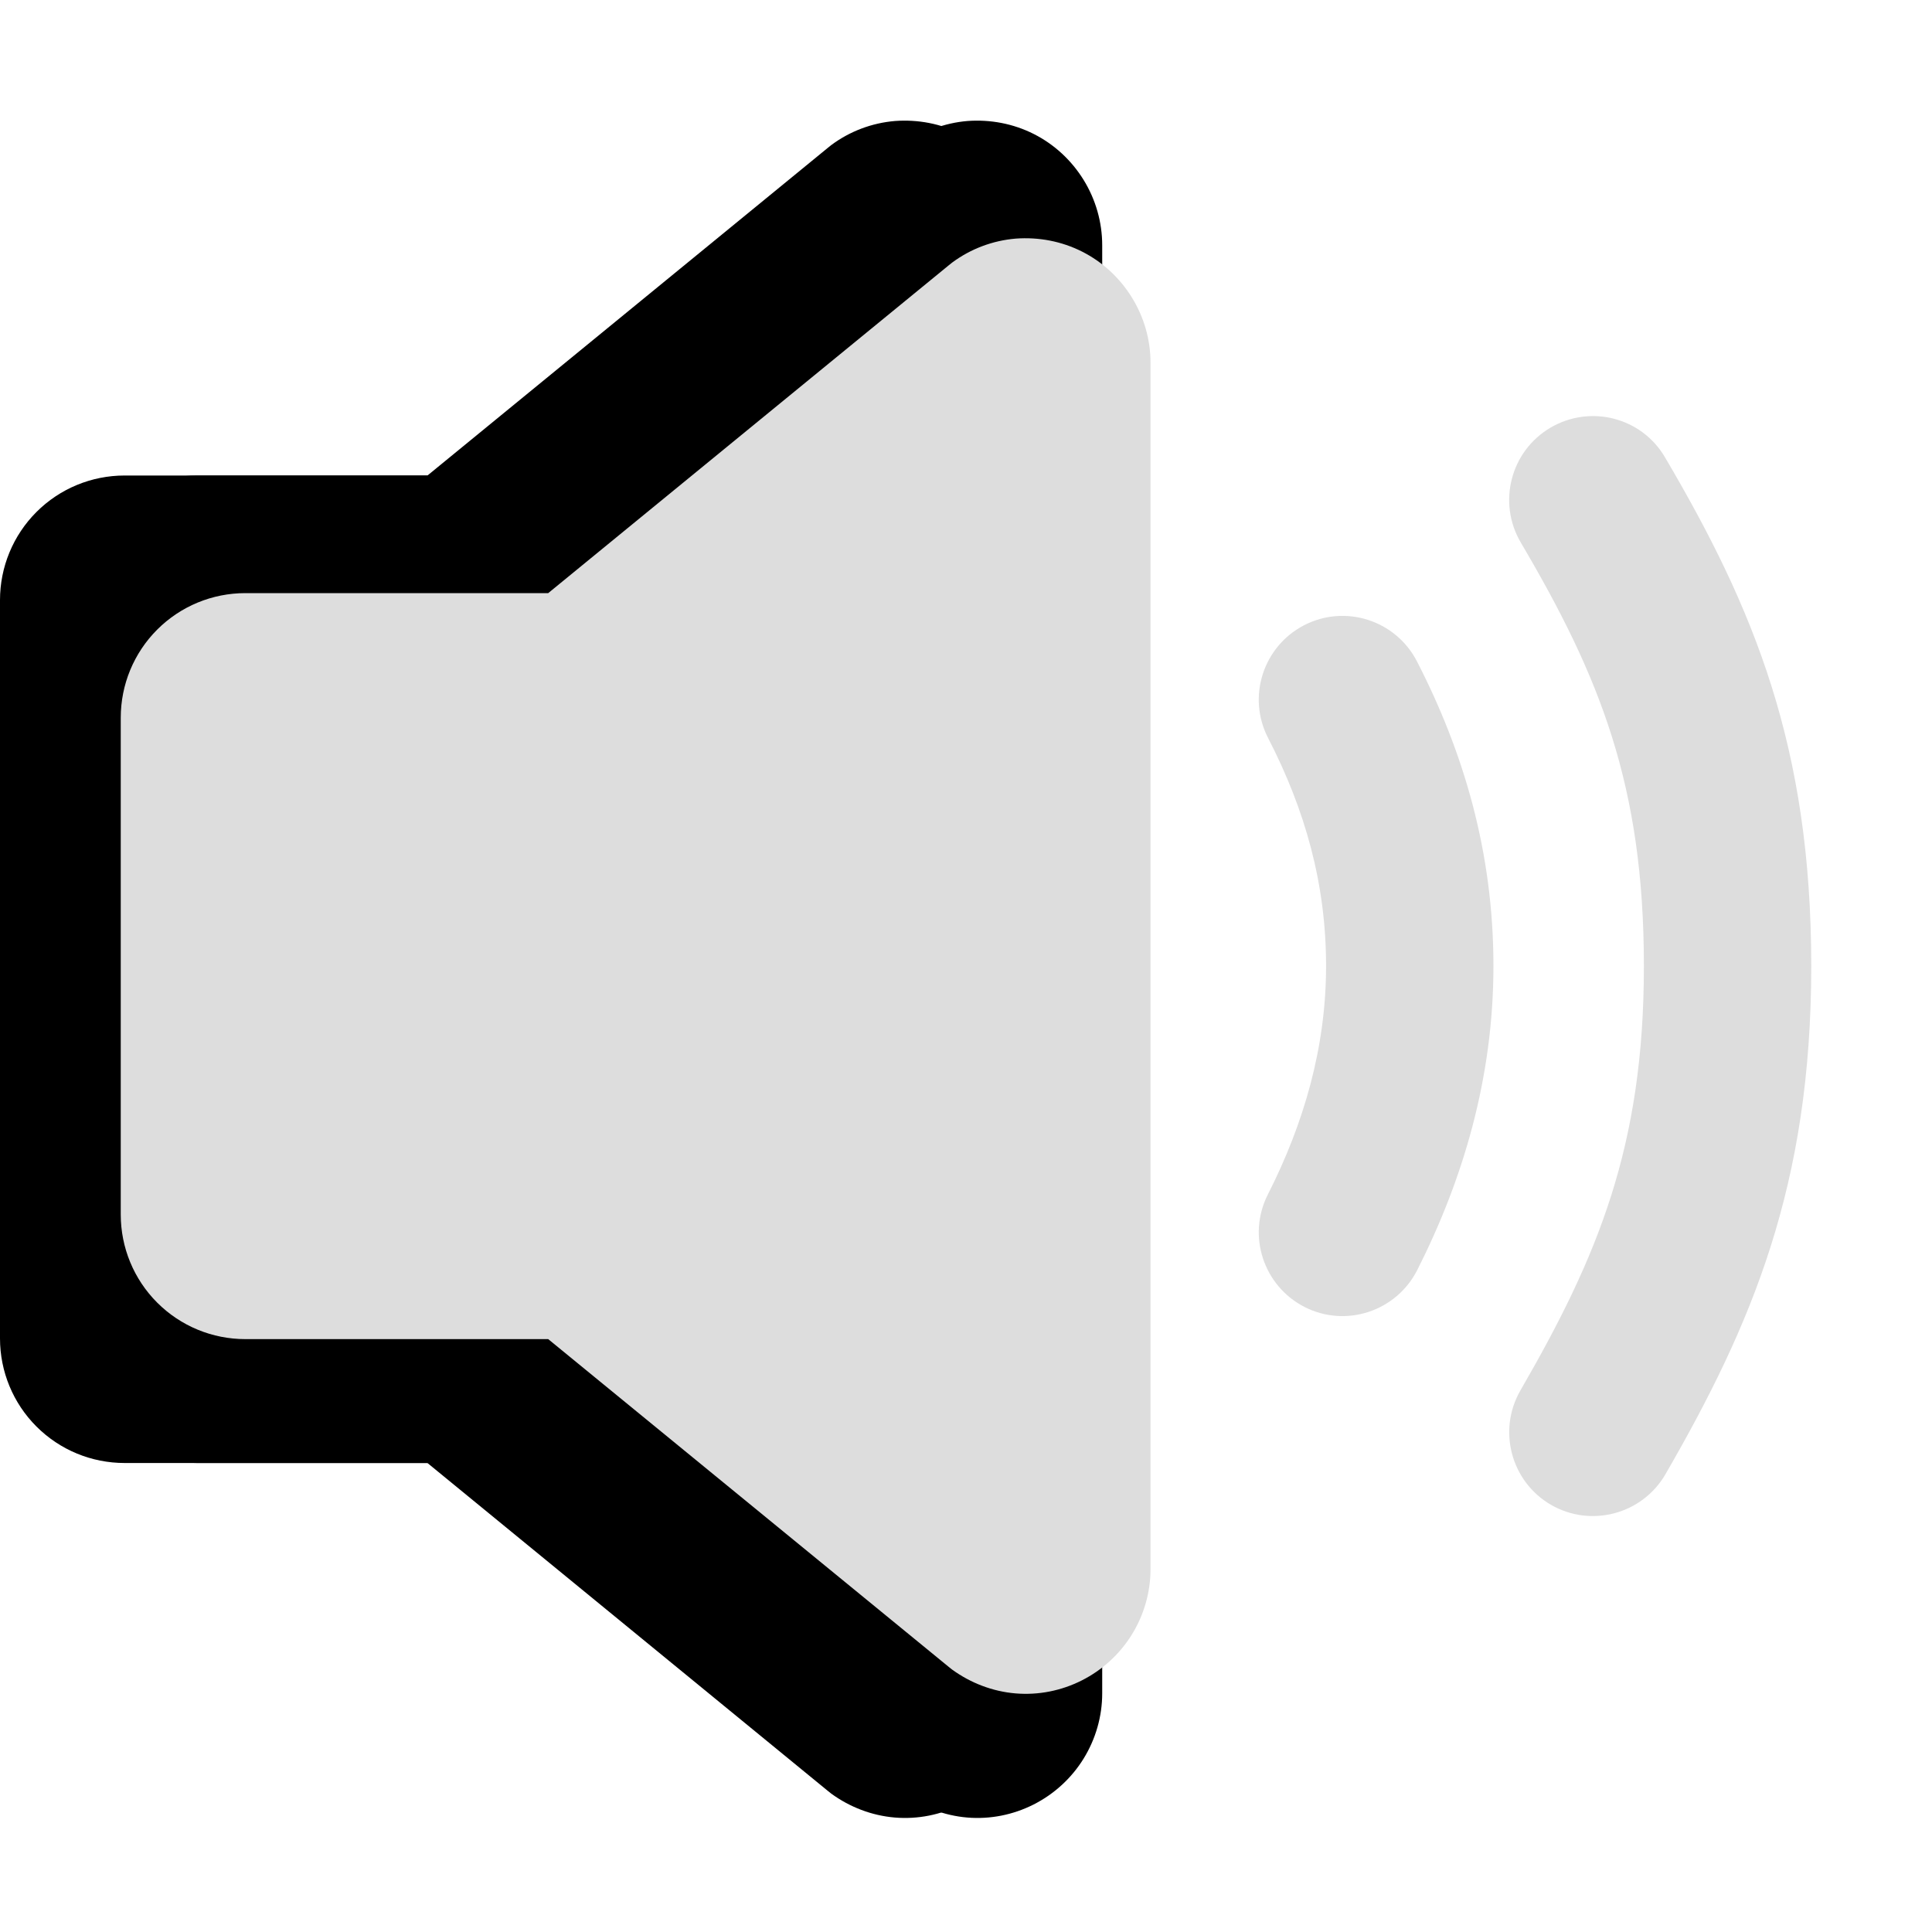
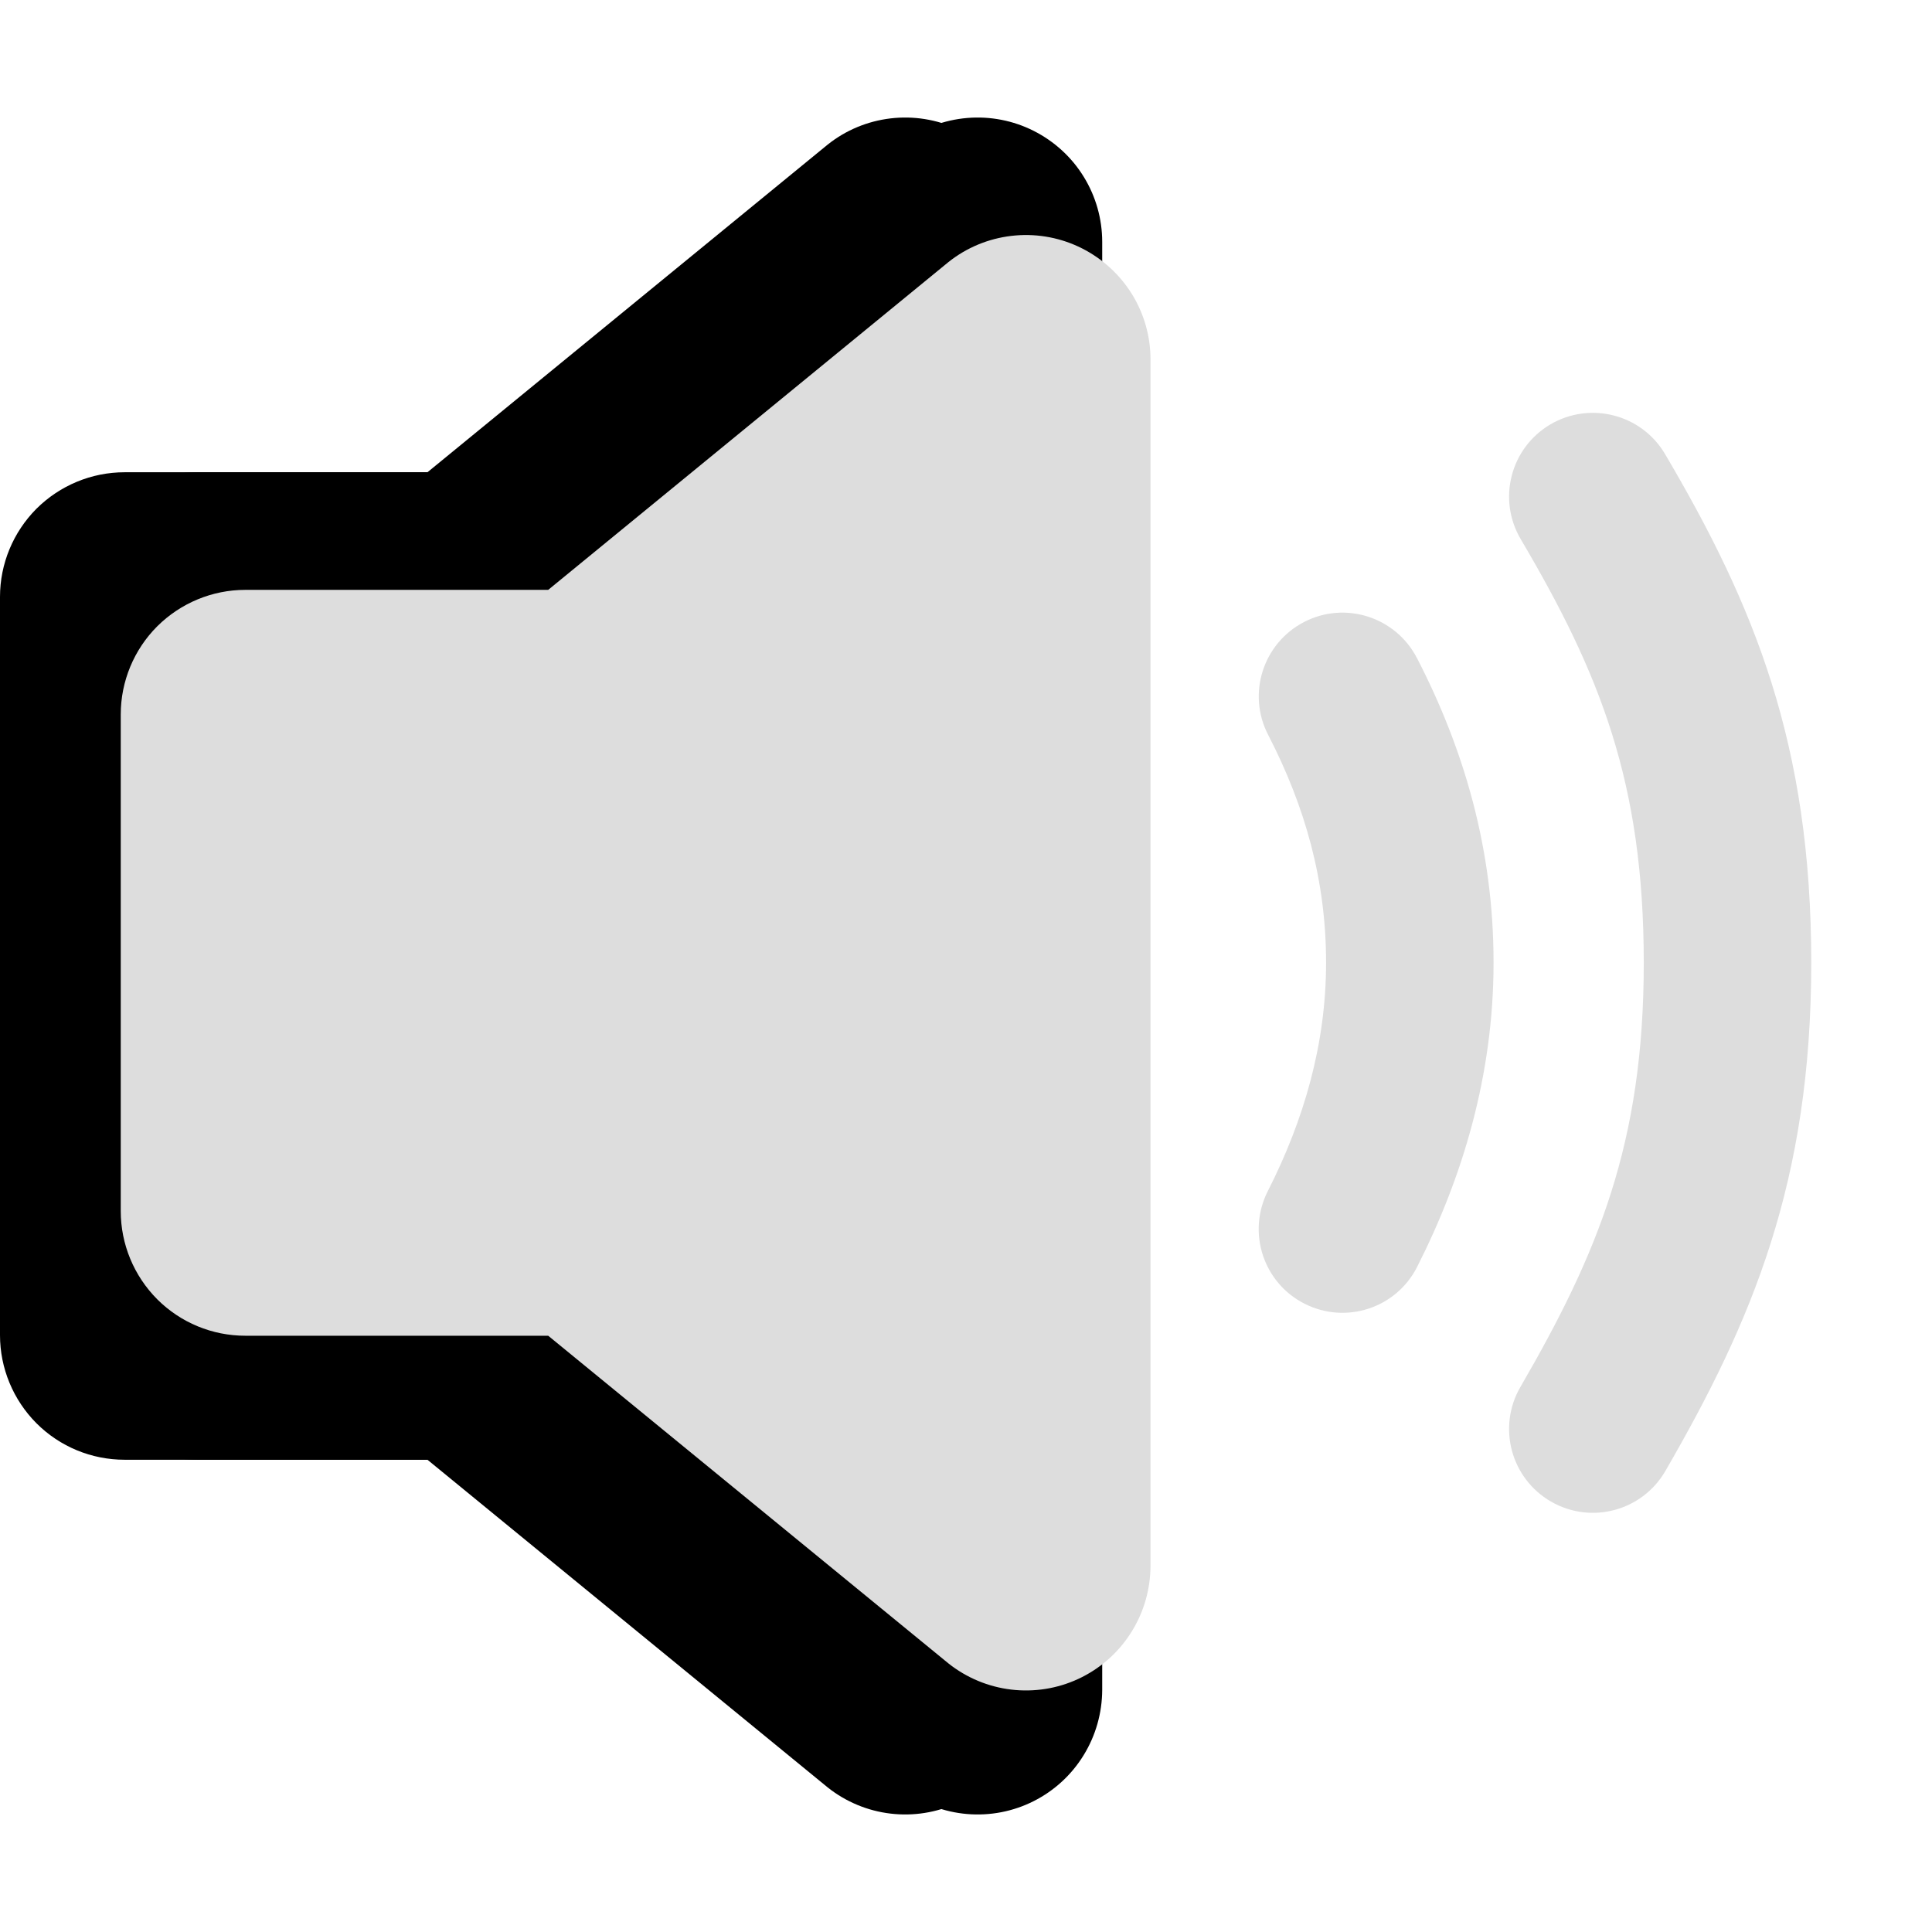
- <svg xmlns="http://www.w3.org/2000/svg" xmlns:xlink="http://www.w3.org/1999/xlink" width="8" height="8" viewBox="0 0 8 8" fill="none" version="1.1" id="svg18">
+ <svg xmlns="http://www.w3.org/2000/svg" xmlns:xlink="http://www.w3.org/1999/xlink" width="16" height="16" viewBox="0 0 16 16" fill="none" version="1.1" id="svg18">
  <style type="text/css" id="current-color-scheme">.ColorScheme-Text{color:#dddddd;}.ColorScheme-Background{color:#1a1a1a;}.ColorScheme-Highlight{color:#aaaaac30;}.ColorScheme-ViewText{color:#dddddd;}.ColorScheme-ViewBackground{color:#1a1a1a01;}.ColorScheme-ViewHover{color:#aaaaac30;}.ColorScheme-ViewFocus{color:#aaaaac30;}.ColorScheme-ButtonText{color:#bbbbbb;}.ColorScheme-ButtonBackground{color:#aaaaac20;}.ColorScheme-ButtonHover{color:#aaaaac30;}.ColorScheme-ButtonFocus{color:#aaaaac30;}.ColorScheme-NegativeText { color: #8500ff; } </style>
-   <path class="ColorScheme-Text" fill-rule="evenodd" clip-rule="evenodd" d="m 3.981,1.042 c -0.085,-0.043 -0.18,-0.061 -0.275,-0.054 -0.095,0.008 -0.186,0.042 -0.263,0.099 -0.005,0.004 -0.01,0.008 -0.015,0.012 L 1.77,2.456 H 0.516 c -0.137,0 -0.268,0.054 -0.365,0.151 C 0.054,2.704 0,2.835 0,2.972 v 2.057 c 0,0.137 0.054,0.268 0.151,0.365 0.097,0.097 0.228,0.151 0.365,0.151 H 1.77 L 3.427,6.901 c 0.005,0.004 0.01,0.008 0.015,0.012 0.077,0.056 0.168,0.091 0.263,0.099 0.095,0.008 0.19,-0.011 0.275,-0.054 0.085,-0.043 0.157,-0.109 0.207,-0.19 0.05,-0.081 0.077,-0.175 0.077,-0.27 v -7e-4 -4.995 -6.85e-4 C 4.264,1.406 4.237,1.313 4.187,1.232 4.137,1.151 4.066,1.085 3.981,1.042 Z" id="path2" style="display:inline;fill:#000000;fill-opacity:1;stroke:none;stroke-width:0.1;stroke-dasharray:none;stroke-opacity:1" />
-   <path class="ColorScheme-Text" fill-rule="evenodd" clip-rule="evenodd" d="M 3.981,1.555 C 3.896,1.512 3.8,1.494 3.705,1.502 3.61,1.51 3.519,1.544 3.443,1.6 c -0.005,0.004 -0.01,0.008 -0.015,0.012 L 1.77,2.969 H 0.516 c -0.137,0 -0.268,0.054 -0.365,0.151 C 0.054,3.217 0,3.348 0,3.485 v 2.057 c 0,0.137 0.054,0.268 0.151,0.365 0.097,0.097 0.228,0.151 0.365,0.151 H 1.77 L 3.427,7.415 c 0.005,0.004 0.01,0.008 0.015,0.012 0.077,0.056 0.168,0.091 0.263,0.099 0.095,0.008 0.19,-0.011 0.275,-0.054 0.085,-0.043 0.157,-0.109 0.207,-0.19 0.05,-0.081 0.077,-0.175 0.077,-0.27 v -7e-4 -4.995 -6.85e-4 C 4.264,1.92 4.237,1.826 4.187,1.745 4.137,1.664 4.066,1.598 3.981,1.555 Z" id="path5" style="display:inline;fill:#000000;fill-opacity:1;stroke:none;stroke-width:0.1;stroke-dasharray:none;stroke-opacity:1" />
-   <path class="ColorScheme-Text" fill-rule="evenodd" clip-rule="evenodd" d="m 3.981,0.555 c -0.085,-0.043 -0.18,-0.061 -0.275,-0.054 -0.095,0.008 -0.186,0.042 -0.263,0.099 -0.005,0.004 -0.01,0.008 -0.015,0.012 L 1.77,1.969 H 0.516 c -0.137,0 -0.268,0.054 -0.365,0.151 C 0.054,2.217 0,2.348 0,2.485 v 2.057 c 0,0.137 0.054,0.268 0.151,0.365 0.097,0.097 0.228,0.151 0.365,0.151 H 1.77 L 3.427,6.415 c 0.005,0.004 0.01,0.008 0.015,0.012 0.077,0.056 0.168,0.091 0.263,0.099 0.095,0.008 0.19,-0.011 0.275,-0.054 0.085,-0.043 0.157,-0.109 0.207,-0.19 0.05,-0.081 0.077,-0.175 0.077,-0.27 v -7e-4 -4.995 -6.85e-4 C 4.264,0.92 4.237,0.826 4.187,0.745 4.137,0.664 4.066,0.598 3.981,0.555 Z" id="path3" style="display:inline;fill:#000000;fill-opacity:1;stroke:none;stroke-width:0.1;stroke-dasharray:none;stroke-opacity:1" />
-   <path class="ColorScheme-Text" fill-rule="evenodd" clip-rule="evenodd" d="M 4.281,1.555 C 4.196,1.512 4.1,1.494 4.005,1.502 3.91,1.51 3.819,1.544 3.743,1.6 c -0.005,0.004 -0.01,0.008 -0.015,0.012 L 2.07,2.969 H 0.816 c -0.137,0 -0.268,0.054 -0.365,0.151 C 0.354,3.217 0.3,3.348 0.3,3.485 v 2.057 c 0,0.137 0.054,0.268 0.151,0.365 0.097,0.097 0.228,0.151 0.365,0.151 H 2.07 L 3.727,7.415 c 0.005,0.004 0.01,0.008 0.015,0.012 0.077,0.056 0.168,0.091 0.263,0.099 0.095,0.008 0.19,-0.011 0.275,-0.054 0.085,-0.043 0.157,-0.109 0.207,-0.19 0.05,-0.081 0.077,-0.175 0.077,-0.27 v -7e-4 -4.995 -6.85e-4 C 4.564,1.92 4.537,1.826 4.487,1.745 4.437,1.664 4.366,1.598 4.281,1.555 Z" id="path6" style="display:inline;fill:#000000;fill-opacity:1;stroke:none;stroke-width:0.1;stroke-dasharray:none;stroke-opacity:1" />
-   <path class="ColorScheme-Text" fill-rule="evenodd" clip-rule="evenodd" d="m 4.281,0.555 c -0.085,-0.043 -0.18,-0.061 -0.275,-0.054 -0.095,0.008 -0.186,0.042 -0.263,0.099 -0.005,0.004 -0.01,0.008 -0.015,0.012 L 2.07,1.969 H 0.816 c -0.137,0 -0.268,0.054 -0.365,0.151 C 0.354,2.217 0.3,2.348 0.3,2.485 v 2.057 c 0,0.137 0.054,0.268 0.151,0.365 0.097,0.097 0.228,0.151 0.365,0.151 H 2.07 L 3.727,6.415 c 0.005,0.004 0.01,0.008 0.015,0.012 0.077,0.056 0.168,0.091 0.263,0.099 0.095,0.008 0.19,-0.011 0.275,-0.054 0.085,-0.043 0.157,-0.109 0.207,-0.19 0.05,-0.081 0.077,-0.175 0.077,-0.27 v -7e-4 -4.995 -6.85e-4 C 4.564,0.92 4.537,0.826 4.487,0.745 4.437,0.664 4.366,0.598 4.281,0.555 Z" id="path7" style="display:inline;fill:#000000;fill-opacity:1;stroke:none;stroke-width:0.1;stroke-dasharray:none;stroke-opacity:1" />
-   <path class="ColorScheme-Text" fill-rule="evenodd" clip-rule="evenodd" d="M 6.894,1.893 C 6.797,1.728 6.585,1.674 6.42,1.771 6.255,1.868 6.2,2.081 6.297,2.246 c 0.327,0.555 0.51,1.006 0.51,1.754 0,0.747 -0.191,1.203 -0.511,1.757 -0.096,0.166 -0.039,0.378 0.126,0.474 0.166,0.096 0.378,0.039 0.474,-0.126 C 7.254,5.485 7.5,4.908 7.5,4 7.5,3.094 7.264,2.521 6.894,1.893 Z M 5.867,2.738 C 5.779,2.568 5.57,2.501 5.4,2.589 c -0.17,0.088 -0.237,0.297 -0.149,0.467 0.153,0.297 0.24,0.603 0.24,0.944 0,0.335 -0.091,0.65 -0.241,0.946 -0.087,0.171 -0.018,0.379 0.152,0.466 0.171,0.087 0.379,0.018 0.466,-0.152 0.189,-0.373 0.316,-0.795 0.316,-1.26 0,-0.469 -0.122,-0.883 -0.317,-1.262 z" id="path4" style="display:inline;fill:currentColor;fill-opacity:1;stroke-width:0.325" />
+   <path class="ColorScheme-Text" fill-rule="evenodd" clip-rule="evenodd" d="m 7.961,2.057 c -0.17,-0.086 -0.361,-0.123 -0.551,-0.107 -0.19,0.016 -0.372,0.084 -0.525,0.197 -0.01,0.008 -0.02,0.015 -0.03,0.023 L 3.54,4.885 H 1.032 c -0.274,0 -0.536,0.109 -0.73,0.302 C 0.109,5.38 0,5.643 0,5.916 v 4.114 c 0,0.274 0.109,0.536 0.302,0.73 0.194,0.194 0.456,0.302 0.73,0.302 h 2.508 l 3.315,2.714 c 0.01,0.008 0.02,0.016 0.03,0.023 0.154,0.113 0.335,0.181 0.525,0.197 0.19,0.016 0.381,-0.021 0.551,-0.107 0.17,-0.086 0.313,-0.217 0.413,-0.38 0.1,-0.162 0.153,-0.349 0.154,-0.54 v -0.001 -9.991 -0.001 C 8.528,2.786 8.475,2.599 8.375,2.437 8.275,2.275 8.131,2.143 7.961,2.057 Z" id="path2" style="display:inline;fill:#000000;fill-opacity:1;stroke:none;stroke-width:0.2;stroke-dasharray:none;stroke-opacity:1" />
+   <path class="ColorScheme-Text" fill-rule="evenodd" clip-rule="evenodd" d="m 7.961,3.084 c -0.17,-0.086 -0.361,-0.123 -0.551,-0.107 -0.19,0.016 -0.372,0.084 -0.525,0.197 -0.01,0.008 -0.02,0.015 -0.03,0.023 L 3.54,5.911 H 1.032 c -0.274,0 -0.536,0.109 -0.73,0.302 C 0.109,6.407 0,6.669 0,6.943 V 11.057 c 0,0.274 0.109,0.536 0.302,0.73 0.194,0.194 0.456,0.302 0.73,0.302 h 2.508 l 3.315,2.714 c 0.01,0.008 0.02,0.016 0.03,0.023 0.154,0.113 0.335,0.181 0.525,0.197 0.19,0.016 0.381,-0.021 0.551,-0.107 0.17,-0.086 0.313,-0.217 0.413,-0.38 0.1,-0.162 0.153,-0.349 0.154,-0.54 v -0.001 -9.991 -0.001 C 8.528,3.813 8.475,3.626 8.375,3.464 8.275,3.301 8.131,3.17 7.961,3.084 Z" id="path5" style="display:inline;fill:#000000;fill-opacity:1;stroke:none;stroke-width:0.2;stroke-dasharray:none;stroke-opacity:1" />
+   <path class="ColorScheme-Text" fill-rule="evenodd" clip-rule="evenodd" d="M 7.961,1.084 C 7.791,0.998 7.6,0.961 7.41,0.977 c -0.19,0.016 -0.372,0.084 -0.525,0.197 -0.01,0.008 -0.02,0.015 -0.03,0.023 L 3.54,3.911 H 1.032 c -0.274,0 -0.536,0.109 -0.73,0.302 C 0.109,4.407 0,4.669 0,4.943 v 4.114 c 0,0.274 0.109,0.536 0.302,0.73 0.194,0.194 0.456,0.302 0.73,0.302 h 2.508 l 3.315,2.714 c 0.01,0.008 0.02,0.016 0.03,0.023 0.154,0.113 0.335,0.181 0.525,0.197 0.19,0.016 0.381,-0.021 0.551,-0.107 0.17,-0.086 0.313,-0.217 0.413,-0.38 0.1,-0.162 0.153,-0.349 0.154,-0.54 v -0.001 -9.991 -0.001 C 8.528,1.813 8.475,1.626 8.375,1.464 8.275,1.301 8.131,1.17 7.961,1.084 Z" id="path3" style="display:inline;fill:#000000;fill-opacity:1;stroke:none;stroke-width:0.2;stroke-dasharray:none;stroke-opacity:1" />
+   <path class="ColorScheme-Text" fill-rule="evenodd" clip-rule="evenodd" d="m 8.561,3.084 c -0.17,-0.086 -0.361,-0.123 -0.551,-0.107 -0.19,0.016 -0.372,0.084 -0.525,0.197 -0.01,0.008 -0.02,0.015 -0.03,0.023 L 4.14,5.911 H 1.632 c -0.274,0 -0.536,0.109 -0.73,0.302 C 0.709,6.407 0.6,6.669 0.6,6.943 V 11.057 c 0,0.274 0.109,0.536 0.302,0.73 0.194,0.194 0.456,0.302 0.73,0.302 h 2.508 l 3.315,2.714 c 0.01,0.008 0.02,0.016 0.03,0.023 0.154,0.113 0.335,0.181 0.525,0.197 0.19,0.016 0.381,-0.021 0.551,-0.107 0.17,-0.086 0.313,-0.217 0.413,-0.38 0.1,-0.162 0.153,-0.349 0.154,-0.54 v -0.001 -9.991 -0.001 C 9.128,3.813 9.075,3.626 8.975,3.464 8.875,3.301 8.731,3.17 8.561,3.084 Z" id="path6" style="display:inline;fill:#000000;fill-opacity:1;stroke:none;stroke-width:0.2;stroke-dasharray:none;stroke-opacity:1" />
+   <path class="ColorScheme-Text" fill-rule="evenodd" clip-rule="evenodd" d="M 8.561,1.084 C 8.391,0.998 8.2,0.961 8.01,0.977 c -0.19,0.016 -0.372,0.084 -0.525,0.197 -0.01,0.008 -0.02,0.015 -0.03,0.023 L 4.14,3.911 H 1.632 c -0.274,0 -0.536,0.109 -0.73,0.302 C 0.709,4.407 0.6,4.669 0.6,4.943 v 4.114 c 0,0.274 0.109,0.536 0.302,0.73 0.194,0.194 0.456,0.302 0.73,0.302 h 2.508 l 3.315,2.714 c 0.01,0.008 0.02,0.016 0.03,0.023 0.154,0.113 0.335,0.181 0.525,0.197 0.19,0.016 0.381,-0.021 0.551,-0.107 0.17,-0.086 0.313,-0.217 0.413,-0.38 0.1,-0.162 0.153,-0.349 0.154,-0.54 v -0.001 -9.991 -0.001 C 9.128,1.813 9.075,1.626 8.975,1.464 8.875,1.301 8.731,1.17 8.561,1.084 Z" id="path7" style="display:inline;fill:#000000;fill-opacity:1;stroke:none;stroke-width:0.2;stroke-dasharray:none;stroke-opacity:1" />
+   <path class="ColorScheme-Text" fill-rule="evenodd" clip-rule="evenodd" d="M 13.789,3.76 C 13.594,3.43 13.169,3.321 12.839,3.515 c -0.33,0.195 -0.44,0.62 -0.245,0.95 0.654,1.109 1.019,2.012 1.019,3.509 0,1.494 -0.381,2.407 -1.022,3.513 -0.192,0.331 -0.079,0.756 0.253,0.948 0.331,0.192 0.756,0.079 0.948,-0.253 C 14.508,10.944 15,9.789 15,7.973 15,6.161 14.529,5.016 13.789,3.76 Z M 11.734,5.449 C 11.558,5.109 11.14,4.975 10.8,5.151 c -0.34,0.176 -0.474,0.594 -0.298,0.934 0.306,0.593 0.48,1.205 0.48,1.888 0,0.67 -0.182,1.3 -0.483,1.892 -0.173,0.342 -0.037,0.759 0.305,0.932 0.342,0.173 0.759,0.037 0.932,-0.305 0.378,-0.746 0.633,-1.591 0.633,-2.52 0,-0.938 -0.244,-1.766 -0.635,-2.524 z" id="path4" style="display:inline;fill:currentColor;fill-opacity:1;stroke-width:0.651" />
  <defs id="defs16">
    <linearGradient id="linearGradient9689" x1="7.427" y1="21.325" x2="20.555" y2="5.525" gradientUnits="userSpaceOnUse" gradientTransform="translate(0.3000002,-0.06250654)">
      <stop id="stop6" offset="0" style="stop-color:#b900ff;stop-opacity:1;" />
      <stop offset="1" id="stop8" style="stop-color:#6444ff;stop-opacity:1;" />
    </linearGradient>
    <linearGradient id="linearGradient1135" x1="17.296" y1="2.737" x2="12.855" y2="5.393" gradientUnits="userSpaceOnUse" gradientTransform="translate(0.3000002)">
      <stop id="stop11" offset="0" style="stop-color:#000000;stop-opacity:0;" />
      <stop offset="1" id="stop13" style="stop-color:#000000;stop-opacity:0" />
    </linearGradient>
    <linearGradient xlink:href="#linearGradient9689" id="linearGradient2" x1="6.278" y1="21.262" x2="20.855" y2="5.525" gradientUnits="userSpaceOnUse" />
    <linearGradient id="paint0_linear" x1="28.999" y1="113.155" x2="92.129" y2="28.742" gradientUnits="userSpaceOnUse">
      <stop id="stop1661" offset="0" style="stop-color:#b900ff;stop-opacity:1;" />
      <stop offset="1" id="stop1663" style="stop-color:#6444ff;stop-opacity:1;" />
    </linearGradient>
  </defs>
-   <path class="ColorScheme-Text" fill-rule="evenodd" clip-rule="evenodd" d="m 4.481,1.042 c -0.085,-0.043 -0.18,-0.061 -0.275,-0.054 -0.095,0.008 -0.186,0.042 -0.263,0.099 -0.005,0.004 -0.01,0.008 -0.015,0.012 L 2.27,2.456 H 1.016 c -0.137,0 -0.268,0.054 -0.365,0.151 C 0.554,2.704 0.5,2.835 0.5,2.972 v 2.057 c 0,0.137 0.054,0.268 0.151,0.365 0.097,0.097 0.228,0.151 0.365,0.151 H 2.27 L 3.927,6.901 c 0.005,0.004 0.01,0.008 0.015,0.012 0.077,0.056 0.168,0.091 0.263,0.099 0.095,0.008 0.19,-0.011 0.275,-0.054 0.085,-0.043 0.157,-0.109 0.207,-0.19 0.05,-0.081 0.077,-0.175 0.077,-0.27 v -7e-4 -4.995 -6.85e-4 C 4.764,1.406 4.737,1.313 4.687,1.232 4.637,1.151 4.566,1.085 4.481,1.042 Z" id="path1" style="display:inline;fill:currentColor;fill-opacity:1;stroke:none;stroke-width:0.1;stroke-dasharray:none;stroke-opacity:1" />
+   <path class="ColorScheme-Text" fill-rule="evenodd" clip-rule="evenodd" d="m 8.961,2.057 c -0.17,-0.086 -0.361,-0.123 -0.551,-0.107 -0.19,0.016 -0.372,0.084 -0.525,0.197 -0.01,0.008 -0.02,0.015 -0.03,0.023 L 4.54,4.885 H 2.032 c -0.274,0 -0.536,0.109 -0.73,0.302 C 1.109,5.38 1,5.643 1,5.916 v 4.114 c 0,0.274 0.109,0.536 0.302,0.73 0.194,0.194 0.456,0.302 0.73,0.302 h 2.508 l 3.315,2.714 c 0.01,0.008 0.02,0.016 0.03,0.023 0.154,0.113 0.335,0.181 0.525,0.197 0.19,0.016 0.381,-0.021 0.551,-0.107 0.17,-0.086 0.313,-0.217 0.413,-0.38 0.1,-0.162 0.153,-0.349 0.154,-0.54 v -0.001 -9.991 -0.001 C 9.528,2.786 9.475,2.599 9.375,2.437 9.275,2.275 9.131,2.143 8.961,2.057 Z" id="path1" style="display:inline;fill:currentColor;fill-opacity:1;stroke:none;stroke-width:0.2;stroke-dasharray:none;stroke-opacity:1" />
  <path class="ColorScheme-Text" fill-rule="evenodd" clip-rule="evenodd" d="M 6.082,0.919 C 6.261,0.805 6.499,0.858 6.613,1.036 7.16,1.895 7.5,2.731 7.5,4 c 0,1.267 -0.338,2.122 -0.889,2.967 C 6.495,7.144 6.257,7.194 6.079,7.079 5.902,6.963 5.851,6.725 5.967,6.547 6.45,5.807 6.732,5.096 6.732,4 c 0,-1.094 -0.281,-1.789 -0.767,-2.55 -0.114,-0.179 -0.062,-0.416 0.117,-0.53 z" id="path1659" style="color:#dddddd;display:none;fill:currentColor;fill-opacity:1;stroke:none;stroke-width:1;stroke-opacity:1" />
  <path class="ColorScheme-Text" fill-rule="evenodd" clip-rule="evenodd" d="M 5.867,2.738 C 5.779,2.568 5.57,2.501 5.4,2.589 c -0.17,0.088 -0.237,0.297 -0.149,0.467 0.153,0.297 0.24,0.603 0.24,0.944 0,0.335 -0.091,0.65 -0.241,0.946 -0.087,0.171 -0.018,0.379 0.152,0.466 0.171,0.087 0.379,0.018 0.466,-0.152 0.189,-0.373 0.316,-0.795 0.316,-1.26 0,-0.469 -0.122,-0.883 -0.317,-1.262 z" id="path8" style="display:none;fill:currentColor;fill-opacity:1;stroke-width:0.325" />
  <path class="ColorScheme-Text" fill-rule="evenodd" clip-rule="evenodd" d="M 6.282,1.235 C 6.461,1.121 6.699,1.173 6.813,1.352 7.36,2.21 7.5,2.731 7.5,4 7.5,5.267 7.362,5.722 6.811,6.567 6.695,6.744 6.457,6.795 6.279,6.679 6.102,6.563 6.051,6.325 6.167,6.147 6.65,5.407 6.732,5.096 6.732,4 6.732,2.906 6.651,2.527 6.165,1.765 6.051,1.586 6.104,1.349 6.282,1.235 Z" id="path9" style="color:#dddddd;display:none;fill:currentColor;fill-opacity:1;stroke:none;stroke-width:1;stroke-opacity:1" />
</svg>
